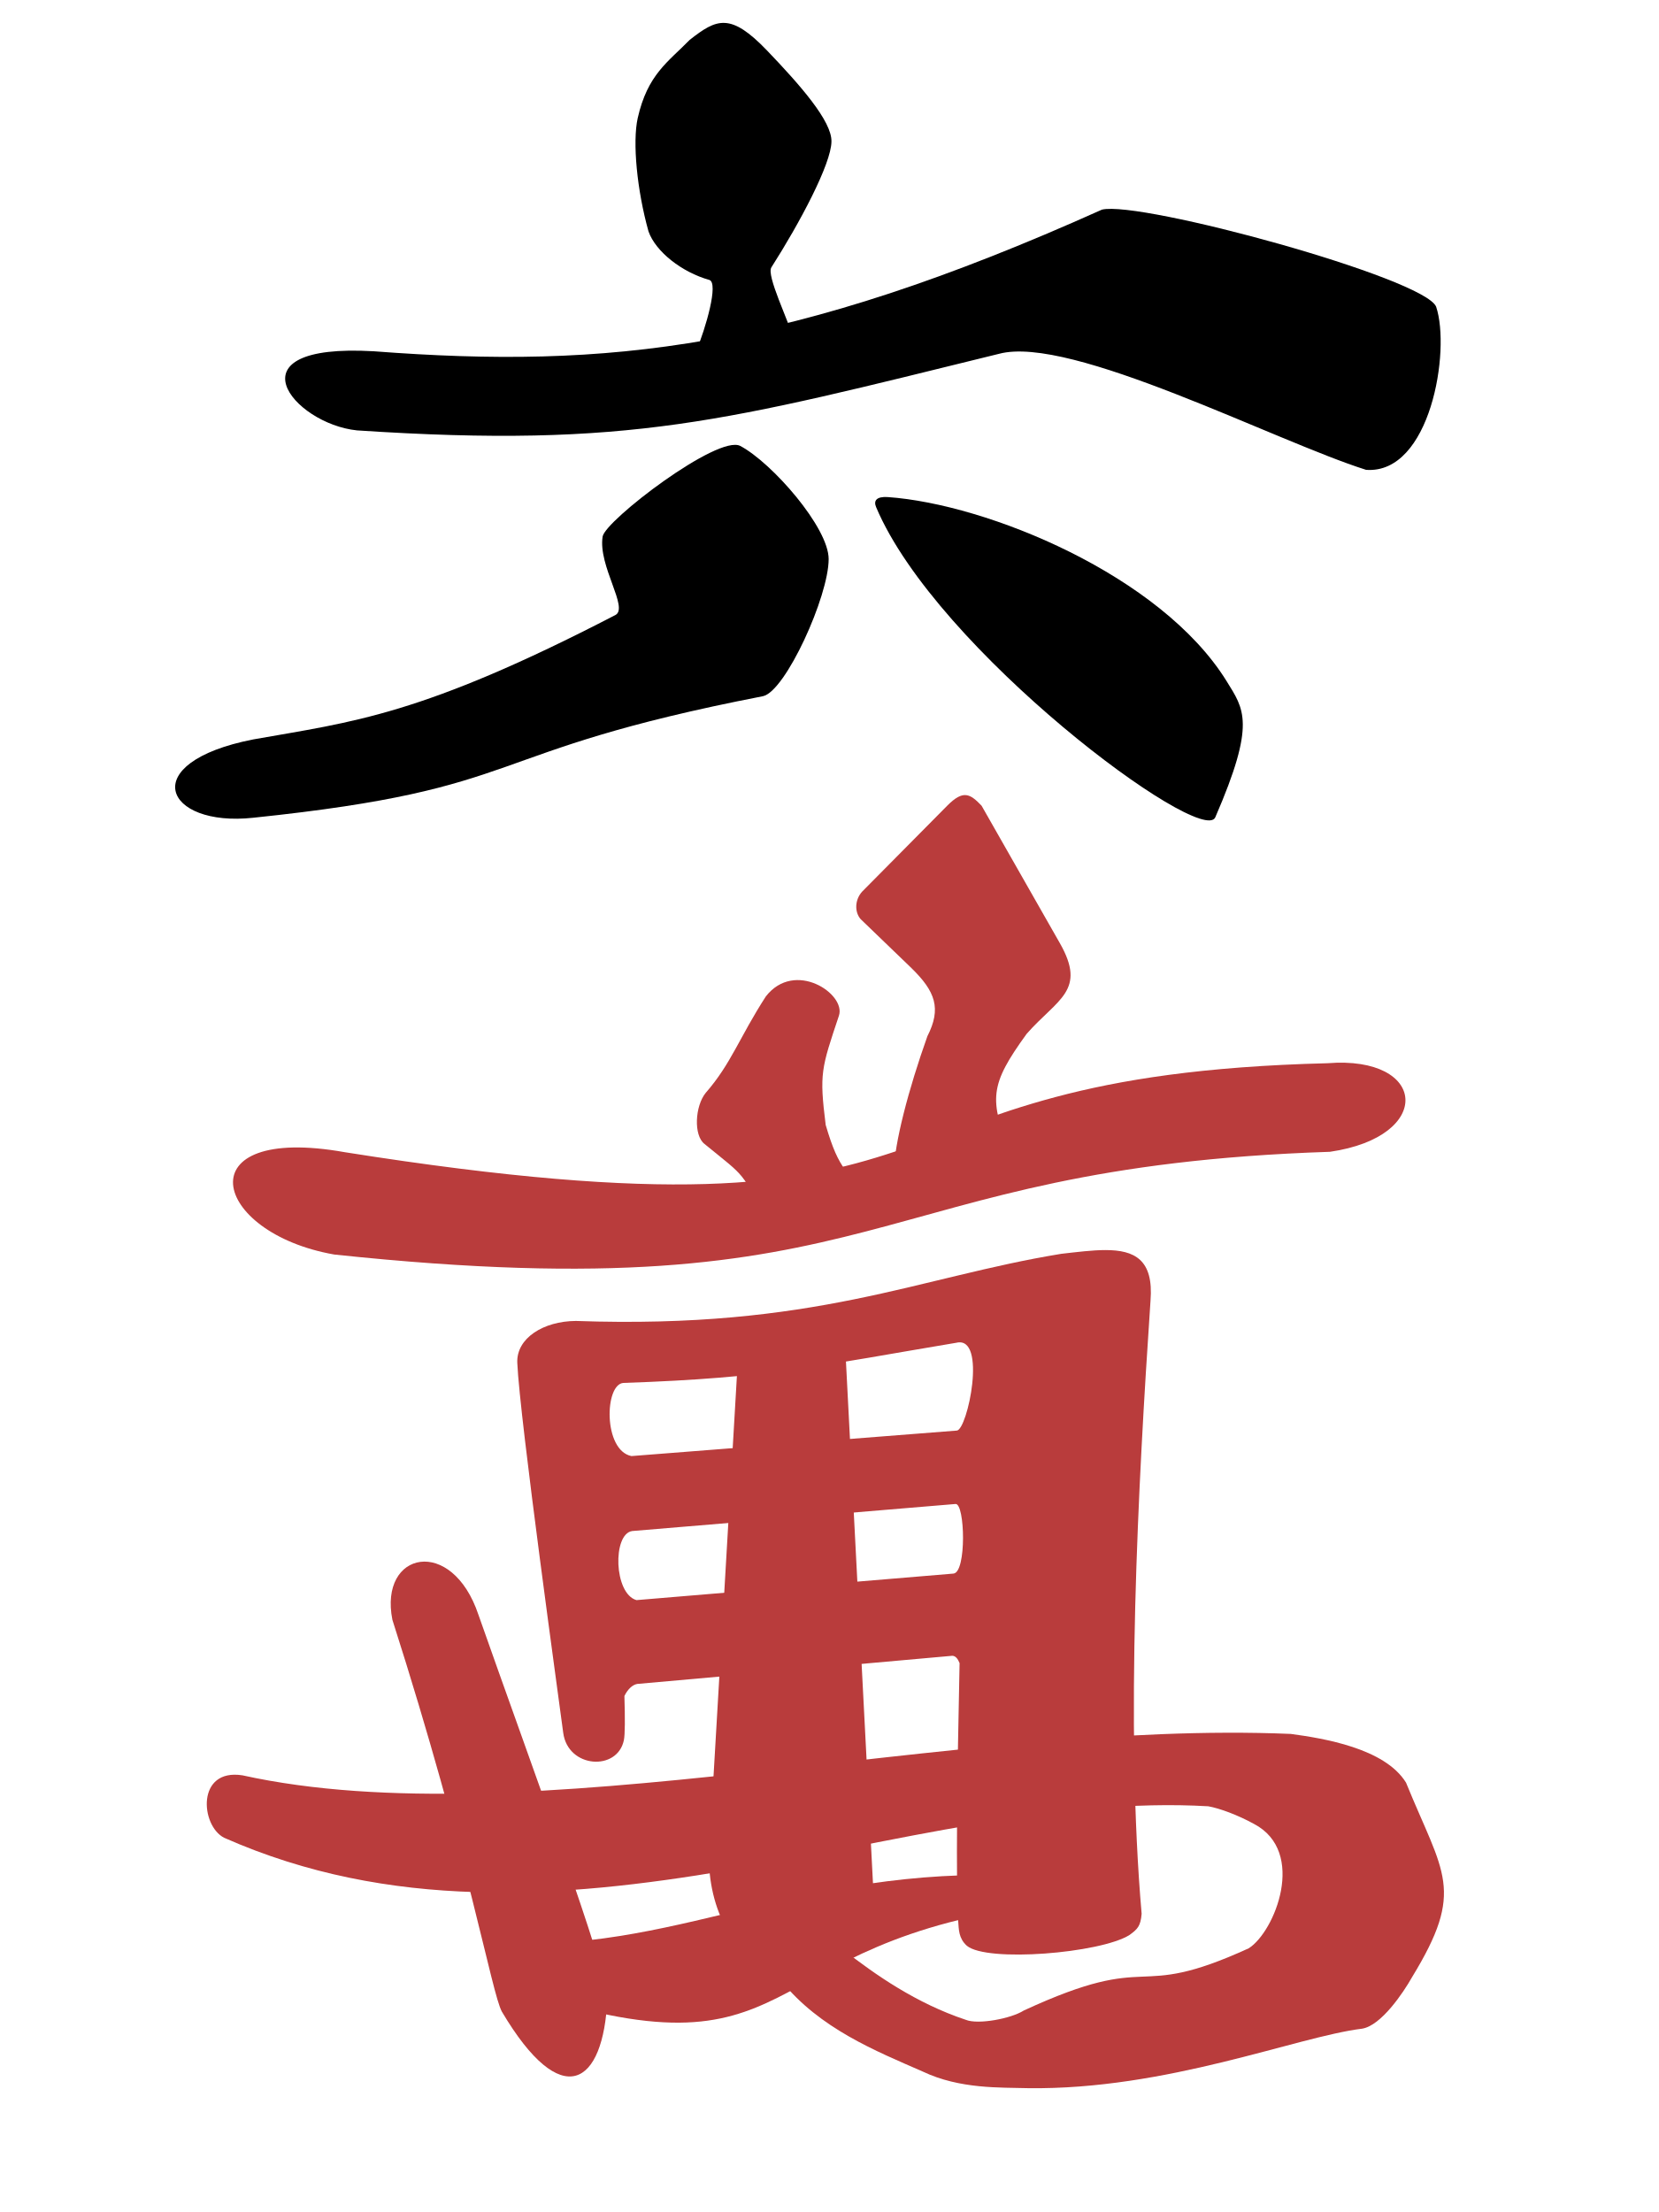
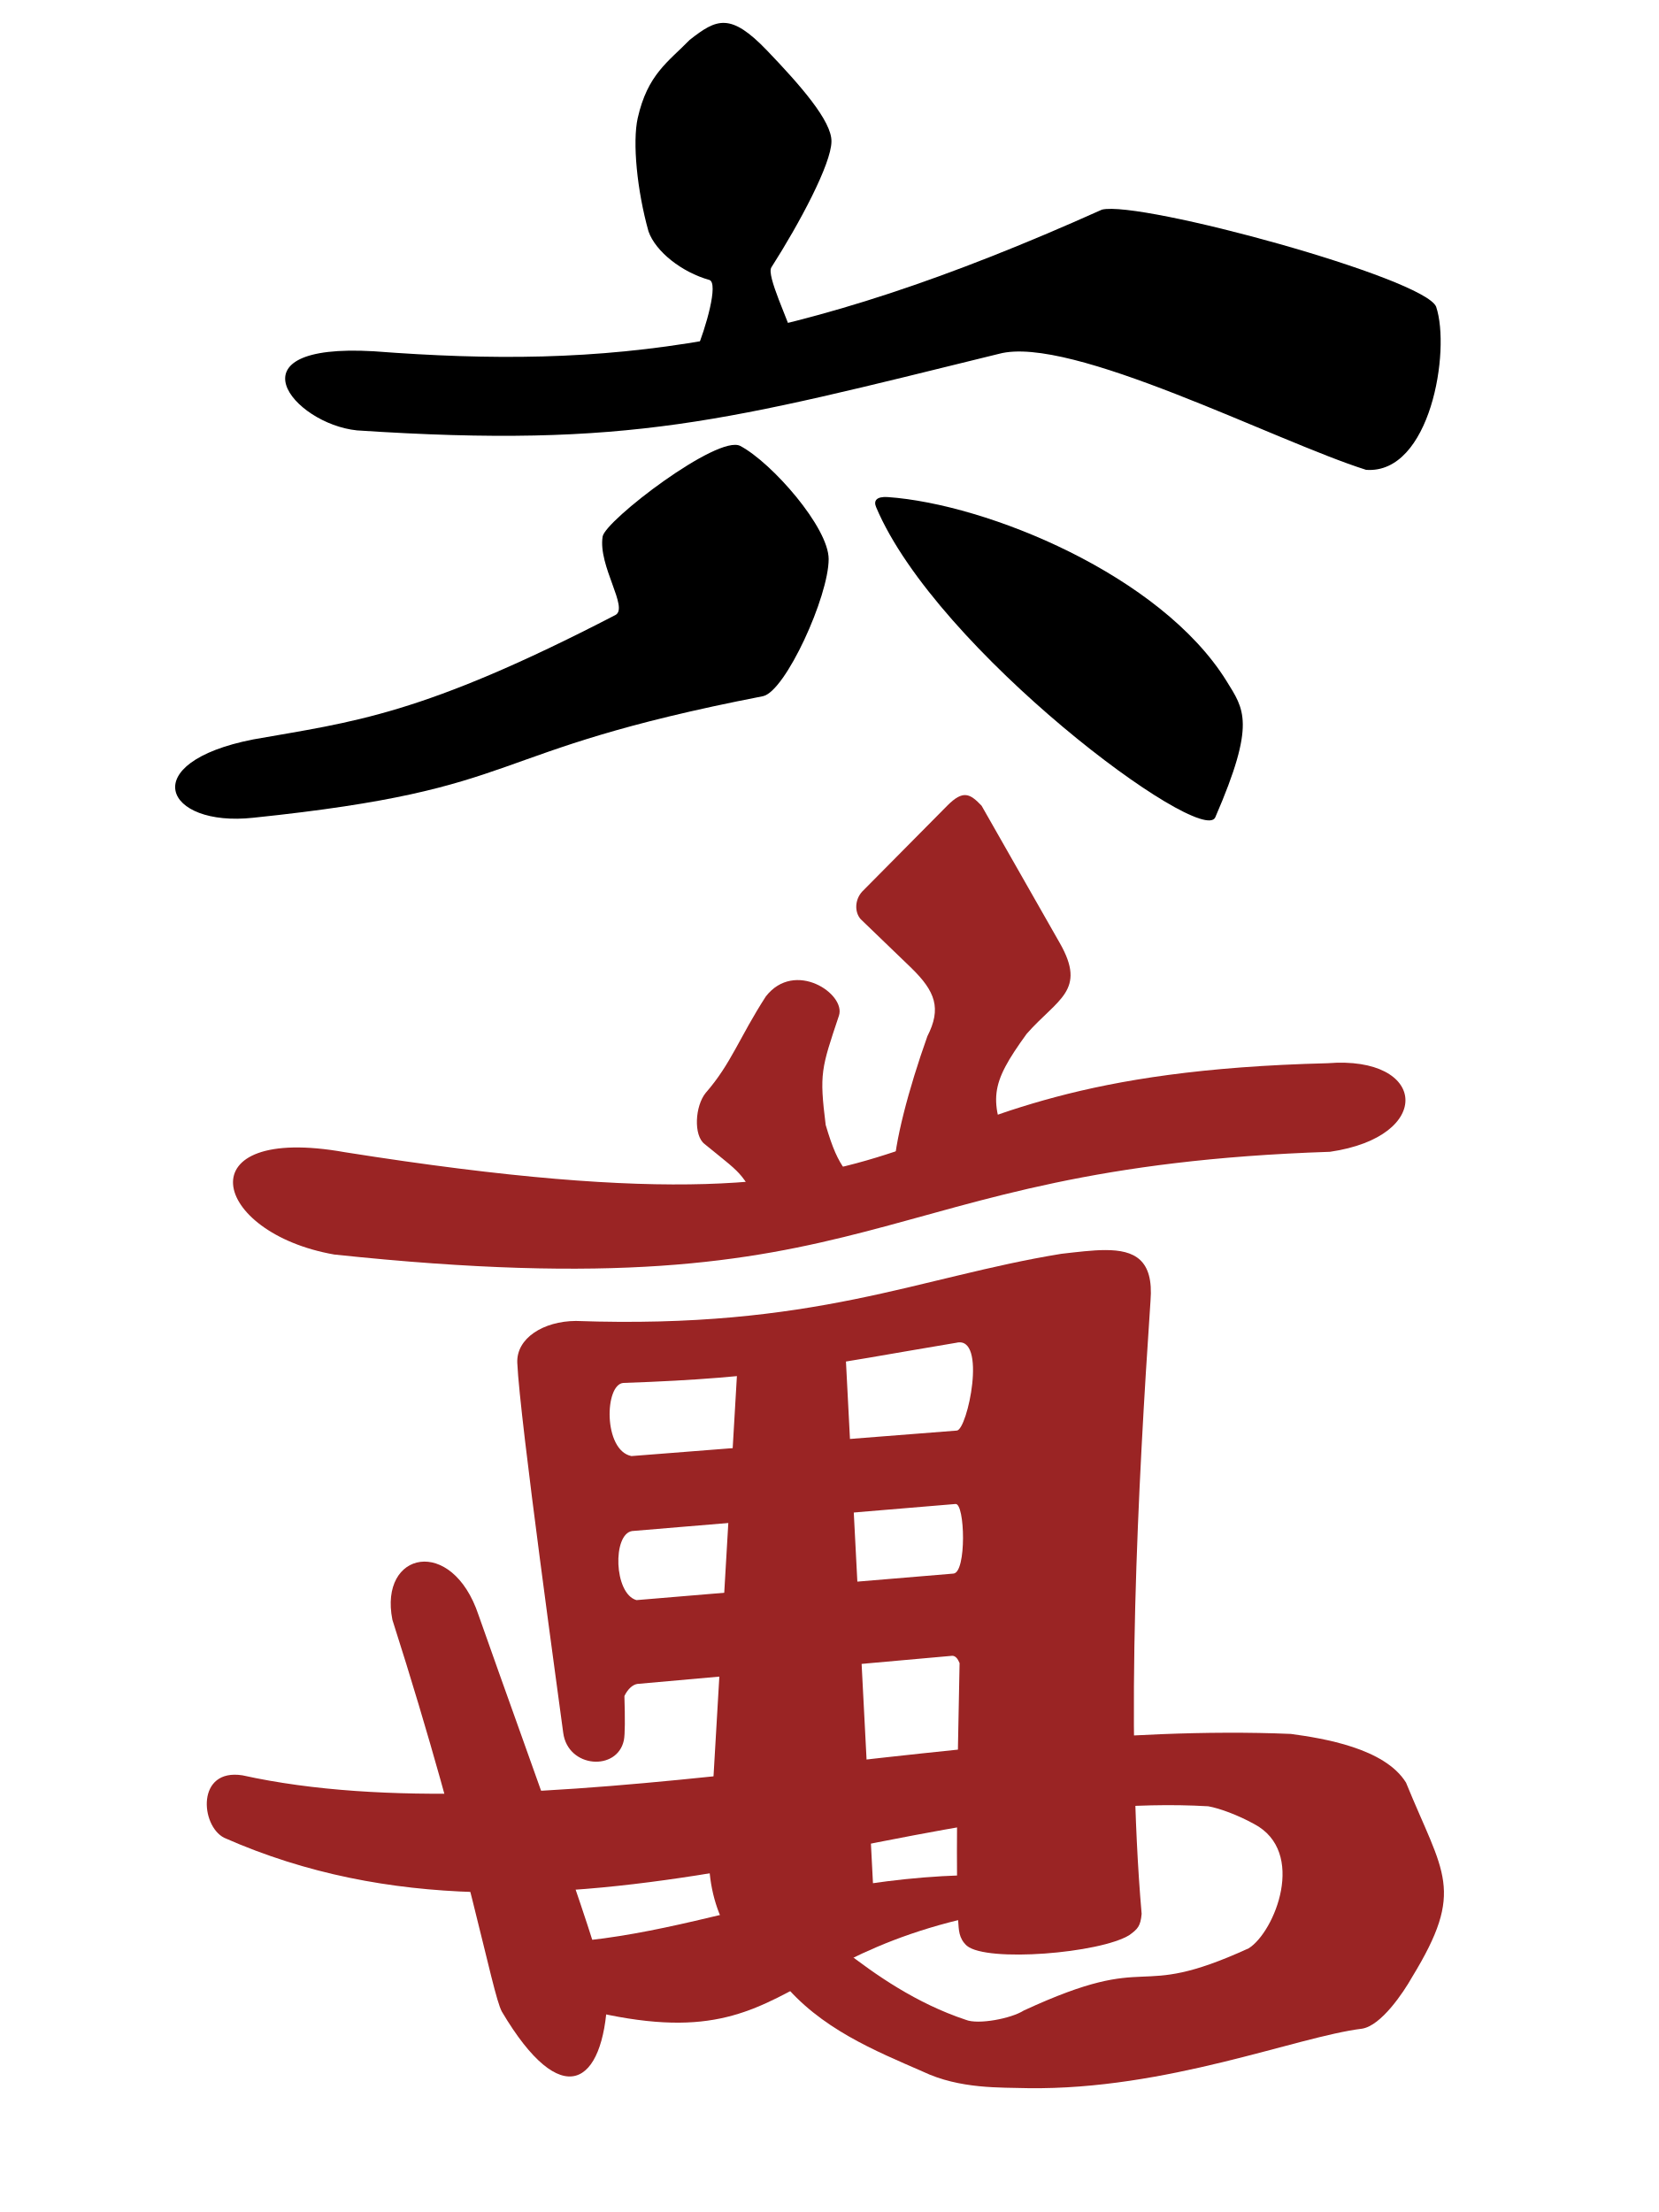
<svg xmlns="http://www.w3.org/2000/svg" xmlns:ns1="http://www.openswatchbook.org/uri/2009/osb" width="300" height="400" viewBox="0 0 300 400" id="svg2" version="1.1">
  <defs id="defs4">
    <linearGradient id="linearGradient10055" ns1:paint="solid">
      <stop style="stop-color:#000000;stop-opacity:1;" offset="0" id="stop10057" />
    </linearGradient>
    <marker orient="auto" refY="0" refX="0" id="Arrow1Lstart" style="overflow:visible">
      <path id="path4978" d="M 0,0 5,-5 -12.5,0 5,5 0,0 Z" style="fill:#000000;fill-opacity:1;fill-rule:evenodd;stroke:#ff5c00;stroke-width:1pt;stroke-opacity:1" transform="matrix(0.8,0,0,0.8,10,0)" />
    </marker>
    <clipPath clipPathUnits="userSpaceOnUse" id="clipPath4243">
      <circle style="opacity:1;fill:#000000;fill-opacity:0.297;fill-rule:nonzero;stroke:#000000;stroke-width:19.133;stroke-linecap:butt;stroke-linejoin:round;stroke-miterlimit:4;stroke-dasharray:none;stroke-dashoffset:0;stroke-opacity:1" id="circle4245" cx="-264.66" cy="-198.207" r="293.954" />
    </clipPath>
    <clipPath clipPathUnits="userSpaceOnUse" id="clipPath7847">
      <ellipse style="opacity:1;fill:#822600;fill-opacity:1;fill-rule:nonzero;stroke:none;stroke-width:12;stroke-linecap:round;stroke-linejoin:round;stroke-miterlimit:4;stroke-dasharray:none;stroke-dashoffset:0;stroke-opacity:1" id="ellipse7849" cx="394" cy="552.362" rx="349.495" ry="216" />
    </clipPath>
    <clipPath clipPathUnits="userSpaceOnUse" id="clipPath4243-1">
      <circle style="opacity:1;fill:#000000;fill-opacity:0.297;fill-rule:nonzero;stroke:#000000;stroke-width:19.133;stroke-linecap:butt;stroke-linejoin:round;stroke-miterlimit:4;stroke-dasharray:none;stroke-dashoffset:0;stroke-opacity:1" id="circle4245-4" cx="-264.66" cy="-198.207" r="293.954" />
    </clipPath>
    <clipPath clipPathUnits="userSpaceOnUse" id="clipPath7876">
      <circle style="opacity:1;fill:#000000;fill-opacity:0.297;fill-rule:nonzero;stroke:#000000;stroke-width:19.133;stroke-linecap:butt;stroke-linejoin:round;stroke-miterlimit:4;stroke-dasharray:none;stroke-dashoffset:0;stroke-opacity:1" id="circle7878" cx="-264.66" cy="-198.207" r="293.954" />
    </clipPath>
    <clipPath clipPathUnits="userSpaceOnUse" id="clipPath14693">
      <rect style="opacity:1;fill:#a53c3c;fill-opacity:1;fill-rule:nonzero;stroke:none;stroke-width:8;stroke-linecap:round;stroke-linejoin:round;stroke-miterlimit:4;stroke-dasharray:none;stroke-dashoffset:0;stroke-opacity:1" id="rect14695" width="131.784" height="168.821" x="-332.596" y="383.498" rx="1.255" ry="3.751" transform="matrix(0.9993908,-0.03489951,0.03489951,0.9993908,0,0)" />
    </clipPath>
    <clipPath clipPathUnits="userSpaceOnUse" id="clipPath14952">
      <ellipse style="opacity:1;fill:#a53c3c;fill-opacity:1;fill-rule:nonzero;stroke:none;stroke-width:7;stroke-linecap:round;stroke-linejoin:round;stroke-miterlimit:4;stroke-dasharray:none;stroke-dashoffset:0;stroke-opacity:1" id="ellipse14954" cx="-271.344" cy="647.256" rx="69.057" ry="116.911" transform="matrix(0.9993908,-0.03489951,0.03489951,0.9993908,0,0)" />
    </clipPath>
    <pattern y="0" x="0" height="6" width="6" patternUnits="userSpaceOnUse" id="EMFhbasepattern" />
  </defs>
  <g id="layer1" transform="translate(0,-652.3622)">
    <g id="g4226">
      <g transform="translate(1034.343,648.8857)" id="g6031">
-         <path id="path6014" d="m -973.9,230.335 c 101.51,10.776 95.086,-15.762 180.061,-18.577 18.885,-2.746 17.635,-17.46 -0.449,-16.017 -90.368,2.243 -58.779,34.939 -177.693,16.092 -28.997,-5.176 -24.264,14.568 -1.919,18.502 z" style="fill:#b93c3c;fill-opacity:1;fill-rule:evenodd;stroke:none;stroke-width:1px;stroke-linecap:butt;stroke-linejoin:miter;stroke-opacity:1" />
-         <path id="path6017" d="m -882.636,187.136 c 1.311,-3.924 -7.997,-10.181 -13.219,-3.472 -4.831,7.479 -6.264,12.156 -10.86,17.42 -1.958,2.393 -2.241,7.725 -0.217,9.268 7.568,6.199 6.724,4.784 11.5,14.738 l 20.531,-1.762 c -6.52,-8.589 -7.597,-7.835 -10.131,-16.424 -1.165,-9.327 -0.808,-10.176 2.397,-19.767 z" style="fill:#b93c3c;fill-opacity:1;fill-rule:evenodd;stroke:none;stroke-width:1px;stroke-linecap:butt;stroke-linejoin:miter;stroke-opacity:1" />
-         <path id="path6019" d="m -856.843,149.174 c -2.072,-2.165 -3.31,-2.932 -6.213,0 l -15.391,15.541 c -1.348,1.5 -1.372,3.705 -0.264,4.97 l 9.17,8.834 c 4.354,4.252 5.464,7.314 2.9,12.336 -3.42,9.616 -5.986,19.367 -6.097,24.708 l 21.181,-3.487 c -3.959,-9.817 -3.871,-12.357 2.865,-21.646 5.559,-6.327 10.933,-7.774 5.995,-16.417 z" style="fill:#b93c3c;fill-opacity:1;fill-rule:evenodd;stroke:none;stroke-width:1px;stroke-linecap:butt;stroke-linejoin:miter;stroke-opacity:1" />
-         <path id="path6021" d="m -834.439,229.529 c -2.38,3.3e-4 -5.115,0.352 -7.986,0.676 -25.981,4.24 -44.632,13.662 -87.783,12.141 -5.841,0.03 -10.797,3.108 -10.592,7.59 0.416,9.893 7.7,62.177 8.305,66.889 0.853,6.418 9.79,6.988 10.967,1.342 0.216,-1.034 0.221,-3.958 0.098,-7.996 0.548,-1.144 1.398,-2.02 2.309,-2.184 l 56.982,-5.092 c 0.58,0.007 1.014,0.545 1.32,1.33 -0.442,20.093 -0.684,39.742 -0.254,46.623 0.124,1.52 0.051,3.12 1.57,4.486 3.627,3.034 24.108,1.363 29.408,-1.947 1.469,-1.078 2,-1.583 2.197,-3.83 -2.961,-33.992 -0.668,-77.217 1.605,-110.873 0.596,-7.453 -2.911,-9.155 -8.146,-9.154 z m -26.98,16.764 c 5.652,-1.389 2.022,15.829 0.088,15.877 l -58.828,4.611 c -5.127,-1.024 -4.88,-13.066 -1.422,-13.229 26.638,-0.896 35.744,-3.181 60.162,-7.26 z m -0.129,29.152 c 1.706,-0.131 2.018,12.385 -0.381,12.586 l -57.32,4.797 c -4.101,-1.151 -4.352,-11.962 -0.779,-12.492 z" style="fill:#b93c3c;fill-opacity:1;fill-rule:evenodd;stroke:none;stroke-width:1px;stroke-linecap:butt;stroke-linejoin:miter;stroke-opacity:1" />
-         <path id="path6023" d="m -881.542,246.32 -19.233,0.635 -5.291,90.559 c -0.751,10.292 4.492,20.611 11.241,20.763 l 18.742,-6.546 z" style="fill:#b93c3c;fill-opacity:1;fill-rule:evenodd;stroke:none;stroke-width:1px;stroke-linecap:butt;stroke-linejoin:miter;stroke-opacity:1" />
-         <path id="path6025" d="m -942.636,354.94 0.846,8.028 c 54.246,18.284 41.637,-8.576 96.894,-15.151 l -0.635,-4.928 c -42.242,-2.987 -64.353,13.179 -97.106,12.052 z" style="fill:#b93c3c;fill-opacity:1;fill-rule:evenodd;stroke:none;stroke-width:1px;stroke-linecap:butt;stroke-linejoin:miter;stroke-opacity:1" />
-         <path id="path6027" d="m -947.816,295.507 c -4.791,-14.349 -18.048,-11.531 -15.569,0.885 13.897,43.448 17.942,67.497 19.799,70.859 10.792,18.229 18.403,13.454 19.078,-2.434 0.111,-4.849 -14.234,-43.495 -23.308,-69.31 z" style="fill:#b93c3c;fill-opacity:1;fill-rule:evenodd;stroke:none;stroke-width:1px;stroke-linecap:butt;stroke-linejoin:miter;stroke-opacity:1" />
-         <path id="path6029" d="m -990.503,324.512 c -8.359,-1.304 -7.6,9.084 -3.317,11.288 59.847,26.468 123.838,-8.866 177.967,-5.691 2.058,0.369 5.313,1.564 8.294,3.202 9.557,5.048 3.734,19.51 -0.976,22.479 -21.536,9.845 -16.514,0.091 -40.673,11.25 -2.277,1.46 -8.257,2.597 -10.482,1.685 -8.943,-2.978 -16.302,-8.102 -22.15,-12.664 l -11.188,5.646 c 6.905,8.601 17.1,12.672 25.541,16.371 6.747,3.213 14.126,2.854 19.029,3.006 25.108,0.345 48.589,-9.297 60.403,-10.755 3.458,-0.53 7.483,-6.525 9.051,-9.31 9.691,-15.872 5.688,-18.57 -1.086,-35.189 -3.849,-6.232 -14.98,-8.012 -20.828,-8.805 -60.718,-2.574 -138.254,18.812 -189.585,7.487 z" style="fill:#b93c3c;fill-opacity:1;fill-rule:evenodd;stroke:none;stroke-width:1px;stroke-linecap:butt;stroke-linejoin:miter;stroke-opacity:1" />
+         <path id="path6014" d="m -973.9,230.335 c 101.51,10.776 95.086,-15.762 180.061,-18.577 18.885,-2.746 17.635,-17.46 -0.449,-16.017 -90.368,2.243 -58.779,34.939 -177.693,16.092 -28.997,-5.176 -24.264,14.568 -1.919,18.502 z" style="fill:#9a2424;fill-opacity:1;fill-rule:evenodd;stroke:none;stroke-width:1px;stroke-linecap:butt;stroke-linejoin:miter;stroke-opacity:1" />
+         <path id="path6017" d="m -882.636,187.136 c 1.311,-3.924 -7.997,-10.181 -13.219,-3.472 -4.831,7.479 -6.264,12.156 -10.86,17.42 -1.958,2.393 -2.241,7.725 -0.217,9.268 7.568,6.199 6.724,4.784 11.5,14.738 l 20.531,-1.762 c -6.52,-8.589 -7.597,-7.835 -10.131,-16.424 -1.165,-9.327 -0.808,-10.176 2.397,-19.767 z" style="fill:#9a2424;fill-opacity:1;fill-rule:evenodd;stroke:none;stroke-width:1px;stroke-linecap:butt;stroke-linejoin:miter;stroke-opacity:1" />
+         <path id="path6019" d="m -856.843,149.174 c -2.072,-2.165 -3.31,-2.932 -6.213,0 l -15.391,15.541 c -1.348,1.5 -1.372,3.705 -0.264,4.97 l 9.17,8.834 c 4.354,4.252 5.464,7.314 2.9,12.336 -3.42,9.616 -5.986,19.367 -6.097,24.708 l 21.181,-3.487 c -3.959,-9.817 -3.871,-12.357 2.865,-21.646 5.559,-6.327 10.933,-7.774 5.995,-16.417 z" style="fill:#9a2424;fill-opacity:1;fill-rule:evenodd;stroke:none;stroke-width:1px;stroke-linecap:butt;stroke-linejoin:miter;stroke-opacity:1" />
+         <path id="path6021" d="m -834.439,229.529 c -2.38,3.3e-4 -5.115,0.352 -7.986,0.676 -25.981,4.24 -44.632,13.662 -87.783,12.141 -5.841,0.03 -10.797,3.108 -10.592,7.59 0.416,9.893 7.7,62.177 8.305,66.889 0.853,6.418 9.79,6.988 10.967,1.342 0.216,-1.034 0.221,-3.958 0.098,-7.996 0.548,-1.144 1.398,-2.02 2.309,-2.184 l 56.982,-5.092 c 0.58,0.007 1.014,0.545 1.32,1.33 -0.442,20.093 -0.684,39.742 -0.254,46.623 0.124,1.52 0.051,3.12 1.57,4.486 3.627,3.034 24.108,1.363 29.408,-1.947 1.469,-1.078 2,-1.583 2.197,-3.83 -2.961,-33.992 -0.668,-77.217 1.605,-110.873 0.596,-7.453 -2.911,-9.155 -8.146,-9.154 z m -26.98,16.764 c 5.652,-1.389 2.022,15.829 0.088,15.877 l -58.828,4.611 c -5.127,-1.024 -4.88,-13.066 -1.422,-13.229 26.638,-0.896 35.744,-3.181 60.162,-7.26 z m -0.129,29.152 c 1.706,-0.131 2.018,12.385 -0.381,12.586 l -57.32,4.797 c -4.101,-1.151 -4.352,-11.962 -0.779,-12.492 z" style="fill:#9a2424;fill-opacity:1;fill-rule:evenodd;stroke:none;stroke-width:1px;stroke-linecap:butt;stroke-linejoin:miter;stroke-opacity:1" />
+         <path id="path6023" d="m -881.542,246.32 -19.233,0.635 -5.291,90.559 c -0.751,10.292 4.492,20.611 11.241,20.763 l 18.742,-6.546 z" style="fill:#9a2424;fill-opacity:1;fill-rule:evenodd;stroke:none;stroke-width:1px;stroke-linecap:butt;stroke-linejoin:miter;stroke-opacity:1" />
+         <path id="path6025" d="m -942.636,354.94 0.846,8.028 c 54.246,18.284 41.637,-8.576 96.894,-15.151 l -0.635,-4.928 c -42.242,-2.987 -64.353,13.179 -97.106,12.052 z" style="fill:#9a2424;fill-opacity:1;fill-rule:evenodd;stroke:none;stroke-width:1px;stroke-linecap:butt;stroke-linejoin:miter;stroke-opacity:1" />
+         <path id="path6027" d="m -947.816,295.507 c -4.791,-14.349 -18.048,-11.531 -15.569,0.885 13.897,43.448 17.942,67.497 19.799,70.859 10.792,18.229 18.403,13.454 19.078,-2.434 0.111,-4.849 -14.234,-43.495 -23.308,-69.31 z" style="fill:#9a2424;fill-opacity:1;fill-rule:evenodd;stroke:none;stroke-width:1px;stroke-linecap:butt;stroke-linejoin:miter;stroke-opacity:1" />
+         <path id="path6029" d="m -990.503,324.512 c -8.359,-1.304 -7.6,9.084 -3.317,11.288 59.847,26.468 123.838,-8.866 177.967,-5.691 2.058,0.369 5.313,1.564 8.294,3.202 9.557,5.048 3.734,19.51 -0.976,22.479 -21.536,9.845 -16.514,0.091 -40.673,11.25 -2.277,1.46 -8.257,2.597 -10.482,1.685 -8.943,-2.978 -16.302,-8.102 -22.15,-12.664 l -11.188,5.646 c 6.905,8.601 17.1,12.672 25.541,16.371 6.747,3.213 14.126,2.854 19.029,3.006 25.108,0.345 48.589,-9.297 60.403,-10.755 3.458,-0.53 7.483,-6.525 9.051,-9.31 9.691,-15.872 5.688,-18.57 -1.086,-35.189 -3.849,-6.232 -14.98,-8.012 -20.828,-8.805 -60.718,-2.574 -138.254,18.812 -189.585,7.487 z" style="fill:#9a2424;fill-opacity:1;fill-rule:evenodd;stroke:none;stroke-width:1px;stroke-linecap:butt;stroke-linejoin:miter;stroke-opacity:1" />
      </g>
      <g id="g4220">
        <path id="path13466" d="m 138.731,661.522 c -6.662,-6.951 -9.144,-5.771 -14.01,-1.951 -3.9,3.998 -7.614,6.227 -9.403,14.146 -0.967,4.359 -0.136,13.042 1.951,20.487 1.287,3.662 6.019,7.381 11.005,8.78 1.709,0.542 -0.623,8.672 -2.439,13.007 l 18.21,-0.976 c -1.542,-4.9 -5.492,-12.838 -4.553,-14.308 5.1,-7.982 10.834,-18.724 10.861,-22.763 0.07,-3.681 -5.626,-10.163 -11.622,-16.422 z" style="fill:#000000;fill-opacity:1;fill-rule:evenodd;stroke:none;stroke-width:1px;stroke-linecap:butt;stroke-linejoin:miter;stroke-opacity:1" />
        <path id="path13468" d="m 64.55,730.19 c -11.592,-1.2 -23.54,-15.848 3.029,-14.308 42.501,3.246 75.194,-0.247 131.689,-25.611 6.909,-1.686 58.325,12.344 60.432,17.56 2.654,7.909 -1.029,30.331 -12.666,29.494 -16.472,-5.205 -53.428,-24.456 -66.374,-20.983 -49.456,12.159 -66.638,17.118 -116.11,13.848 z" style="fill:#000000;fill-opacity:1;fill-rule:evenodd;stroke:none;stroke-width:1px;stroke-linecap:butt;stroke-linejoin:miter;stroke-opacity:1" />
        <path id="path13470" d="m 133.871,733.005 c -4.023,-2.139 -24.469,13.505 -24.897,16.39 -0.846,5.325 4.786,12.92 2.299,14.189 -35.138,18.204 -47.383,19.284 -65.468,22.487 -21.424,4.198 -16.072,15.92 0,14.165 50.84,-5.295 39.721,-11.786 92.174,-21.982 4.079,-0.897 11.869,-18.058 11.869,-24.792 0,-5.73 -10.277,-17.435 -15.977,-20.457 z" style="fill:#000000;fill-opacity:1;fill-rule:evenodd;stroke:none;stroke-width:1px;stroke-linecap:butt;stroke-linejoin:miter;stroke-opacity:1" />
        <path id="path13472" d="m 160.507,742.246 c -2.032,-0.118 -2.566,0.662 -2.081,1.814 10.907,25.898 58.795,61.458 61.326,56.121 7.436,-17.12 5.181,-19.571 2.029,-24.69 -11.855,-19.096 -43.212,-31.99 -61.274,-33.245 z" style="fill:#000000;fill-opacity:1;fill-rule:evenodd;stroke:none;stroke-width:1px;stroke-linecap:butt;stroke-linejoin:miter;stroke-opacity:1" />
      </g>
    </g>
  </g>
</svg>
